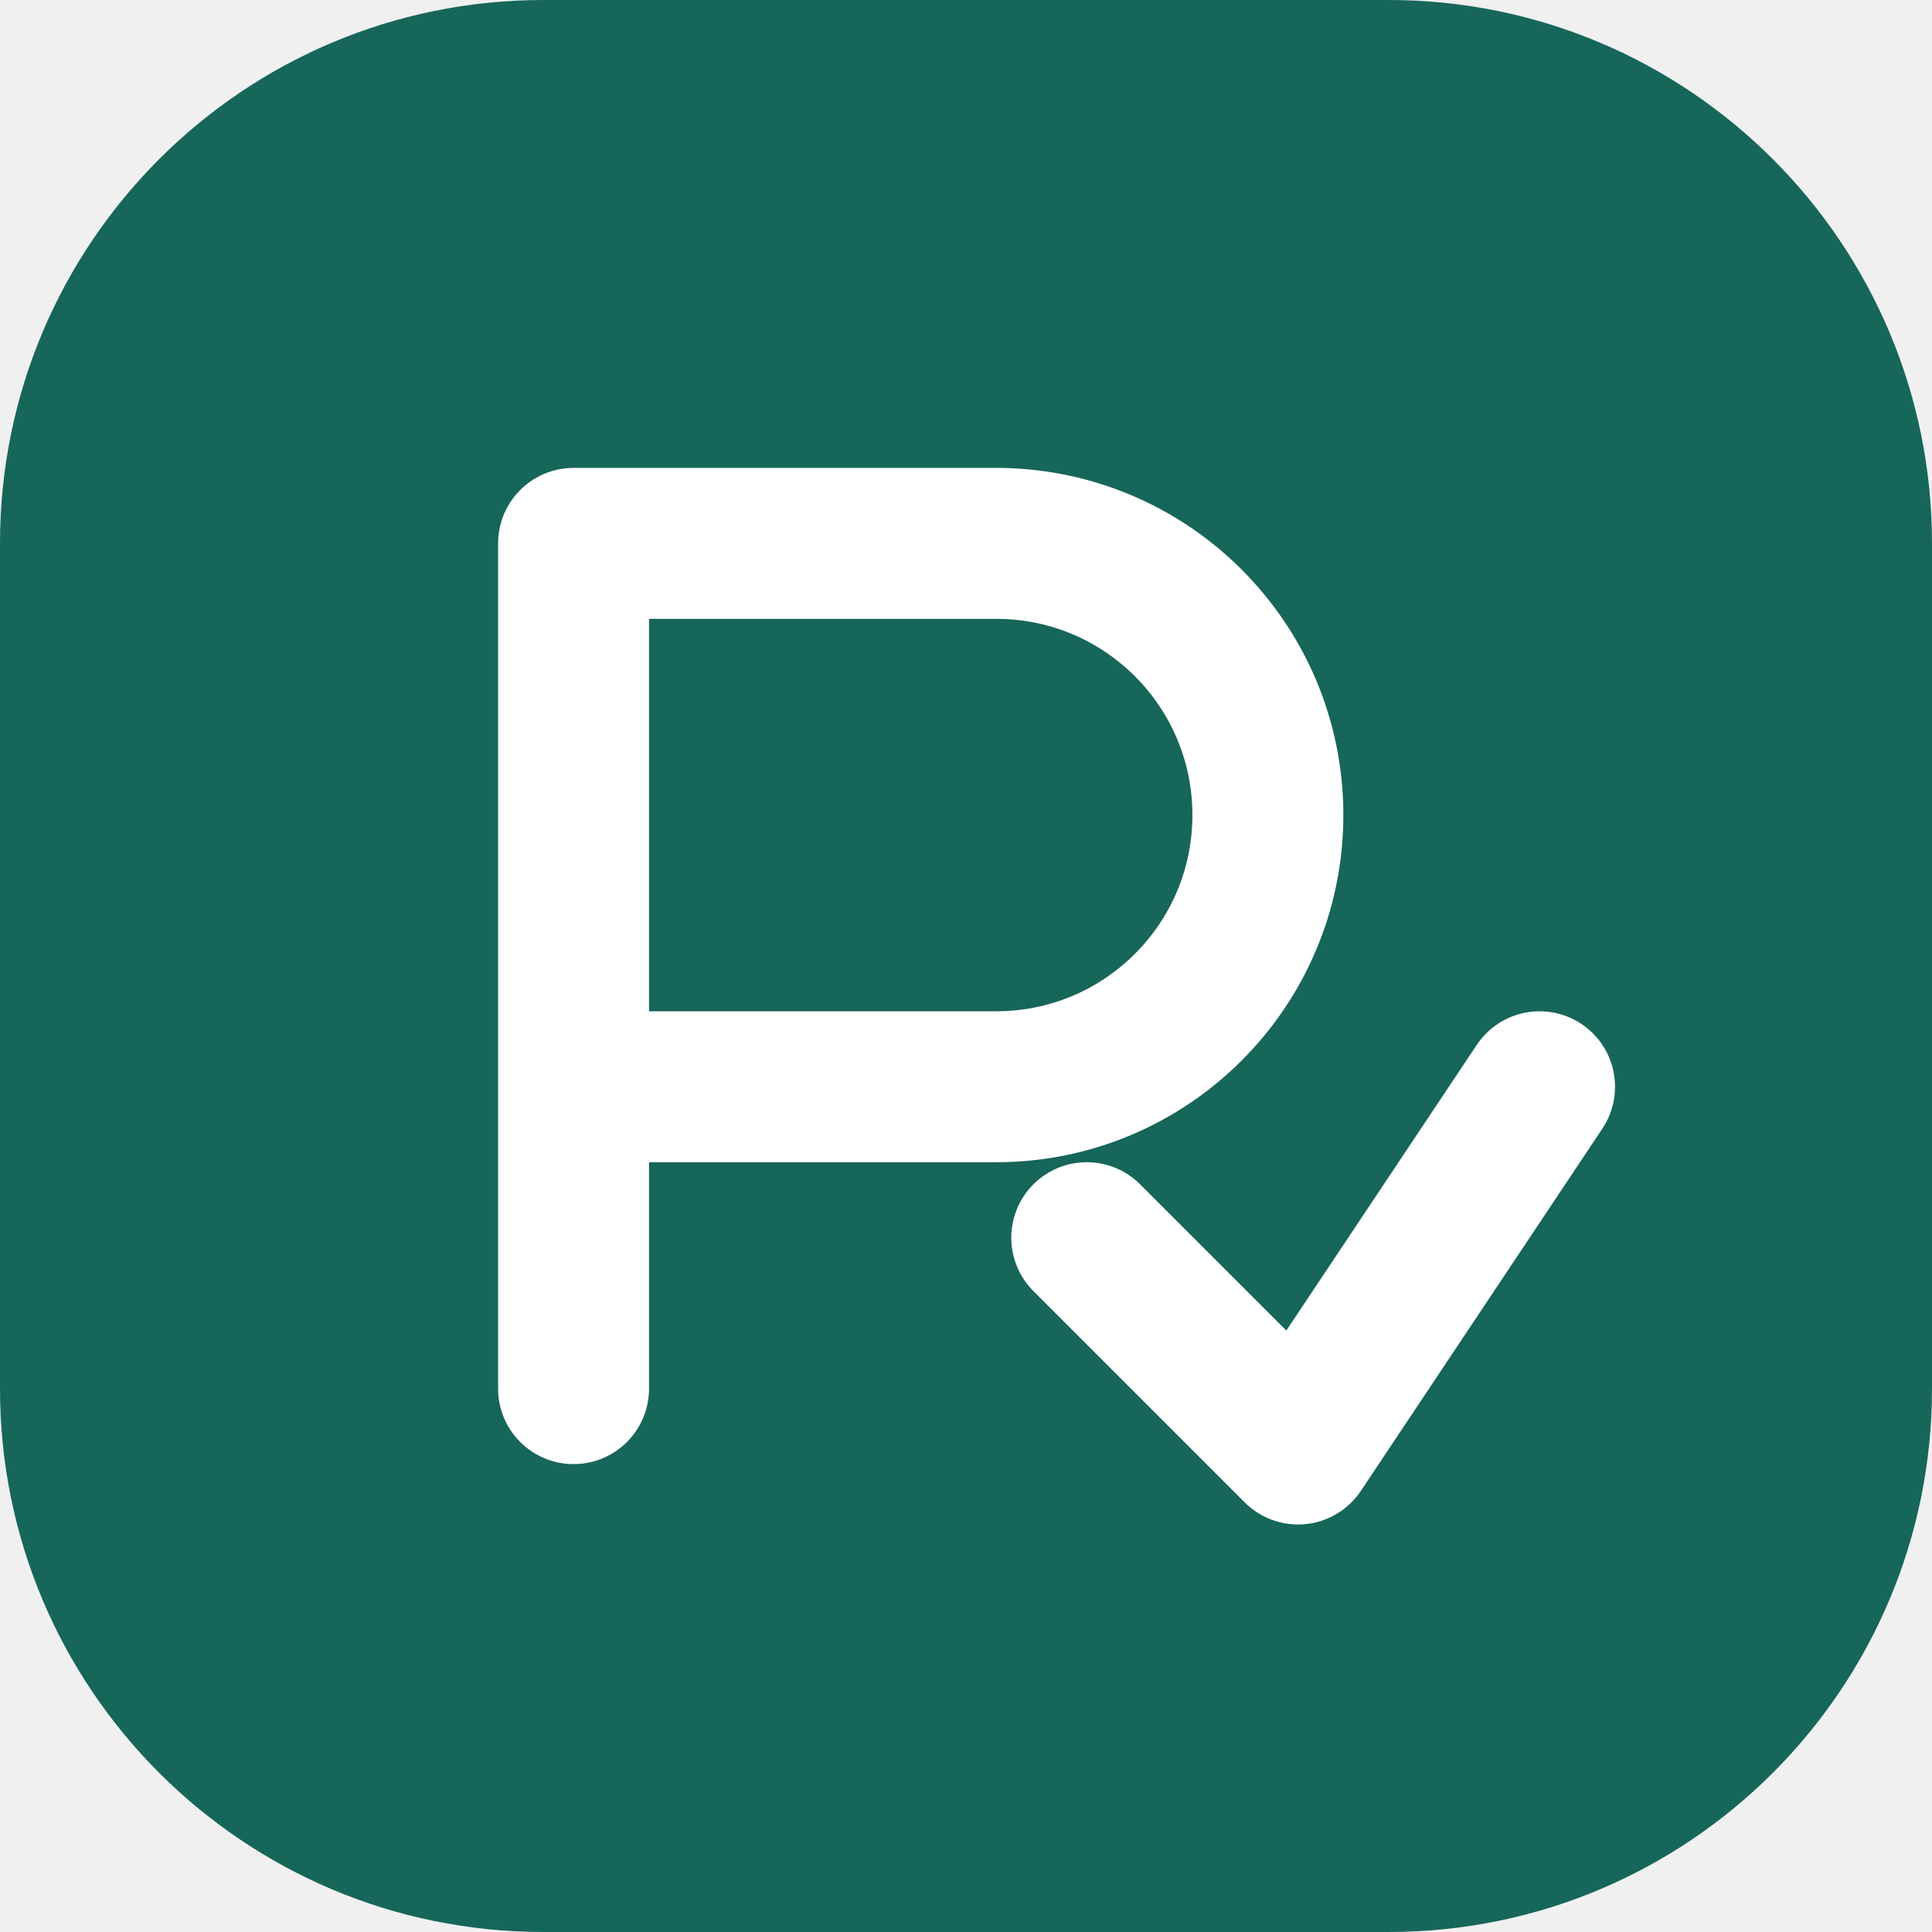
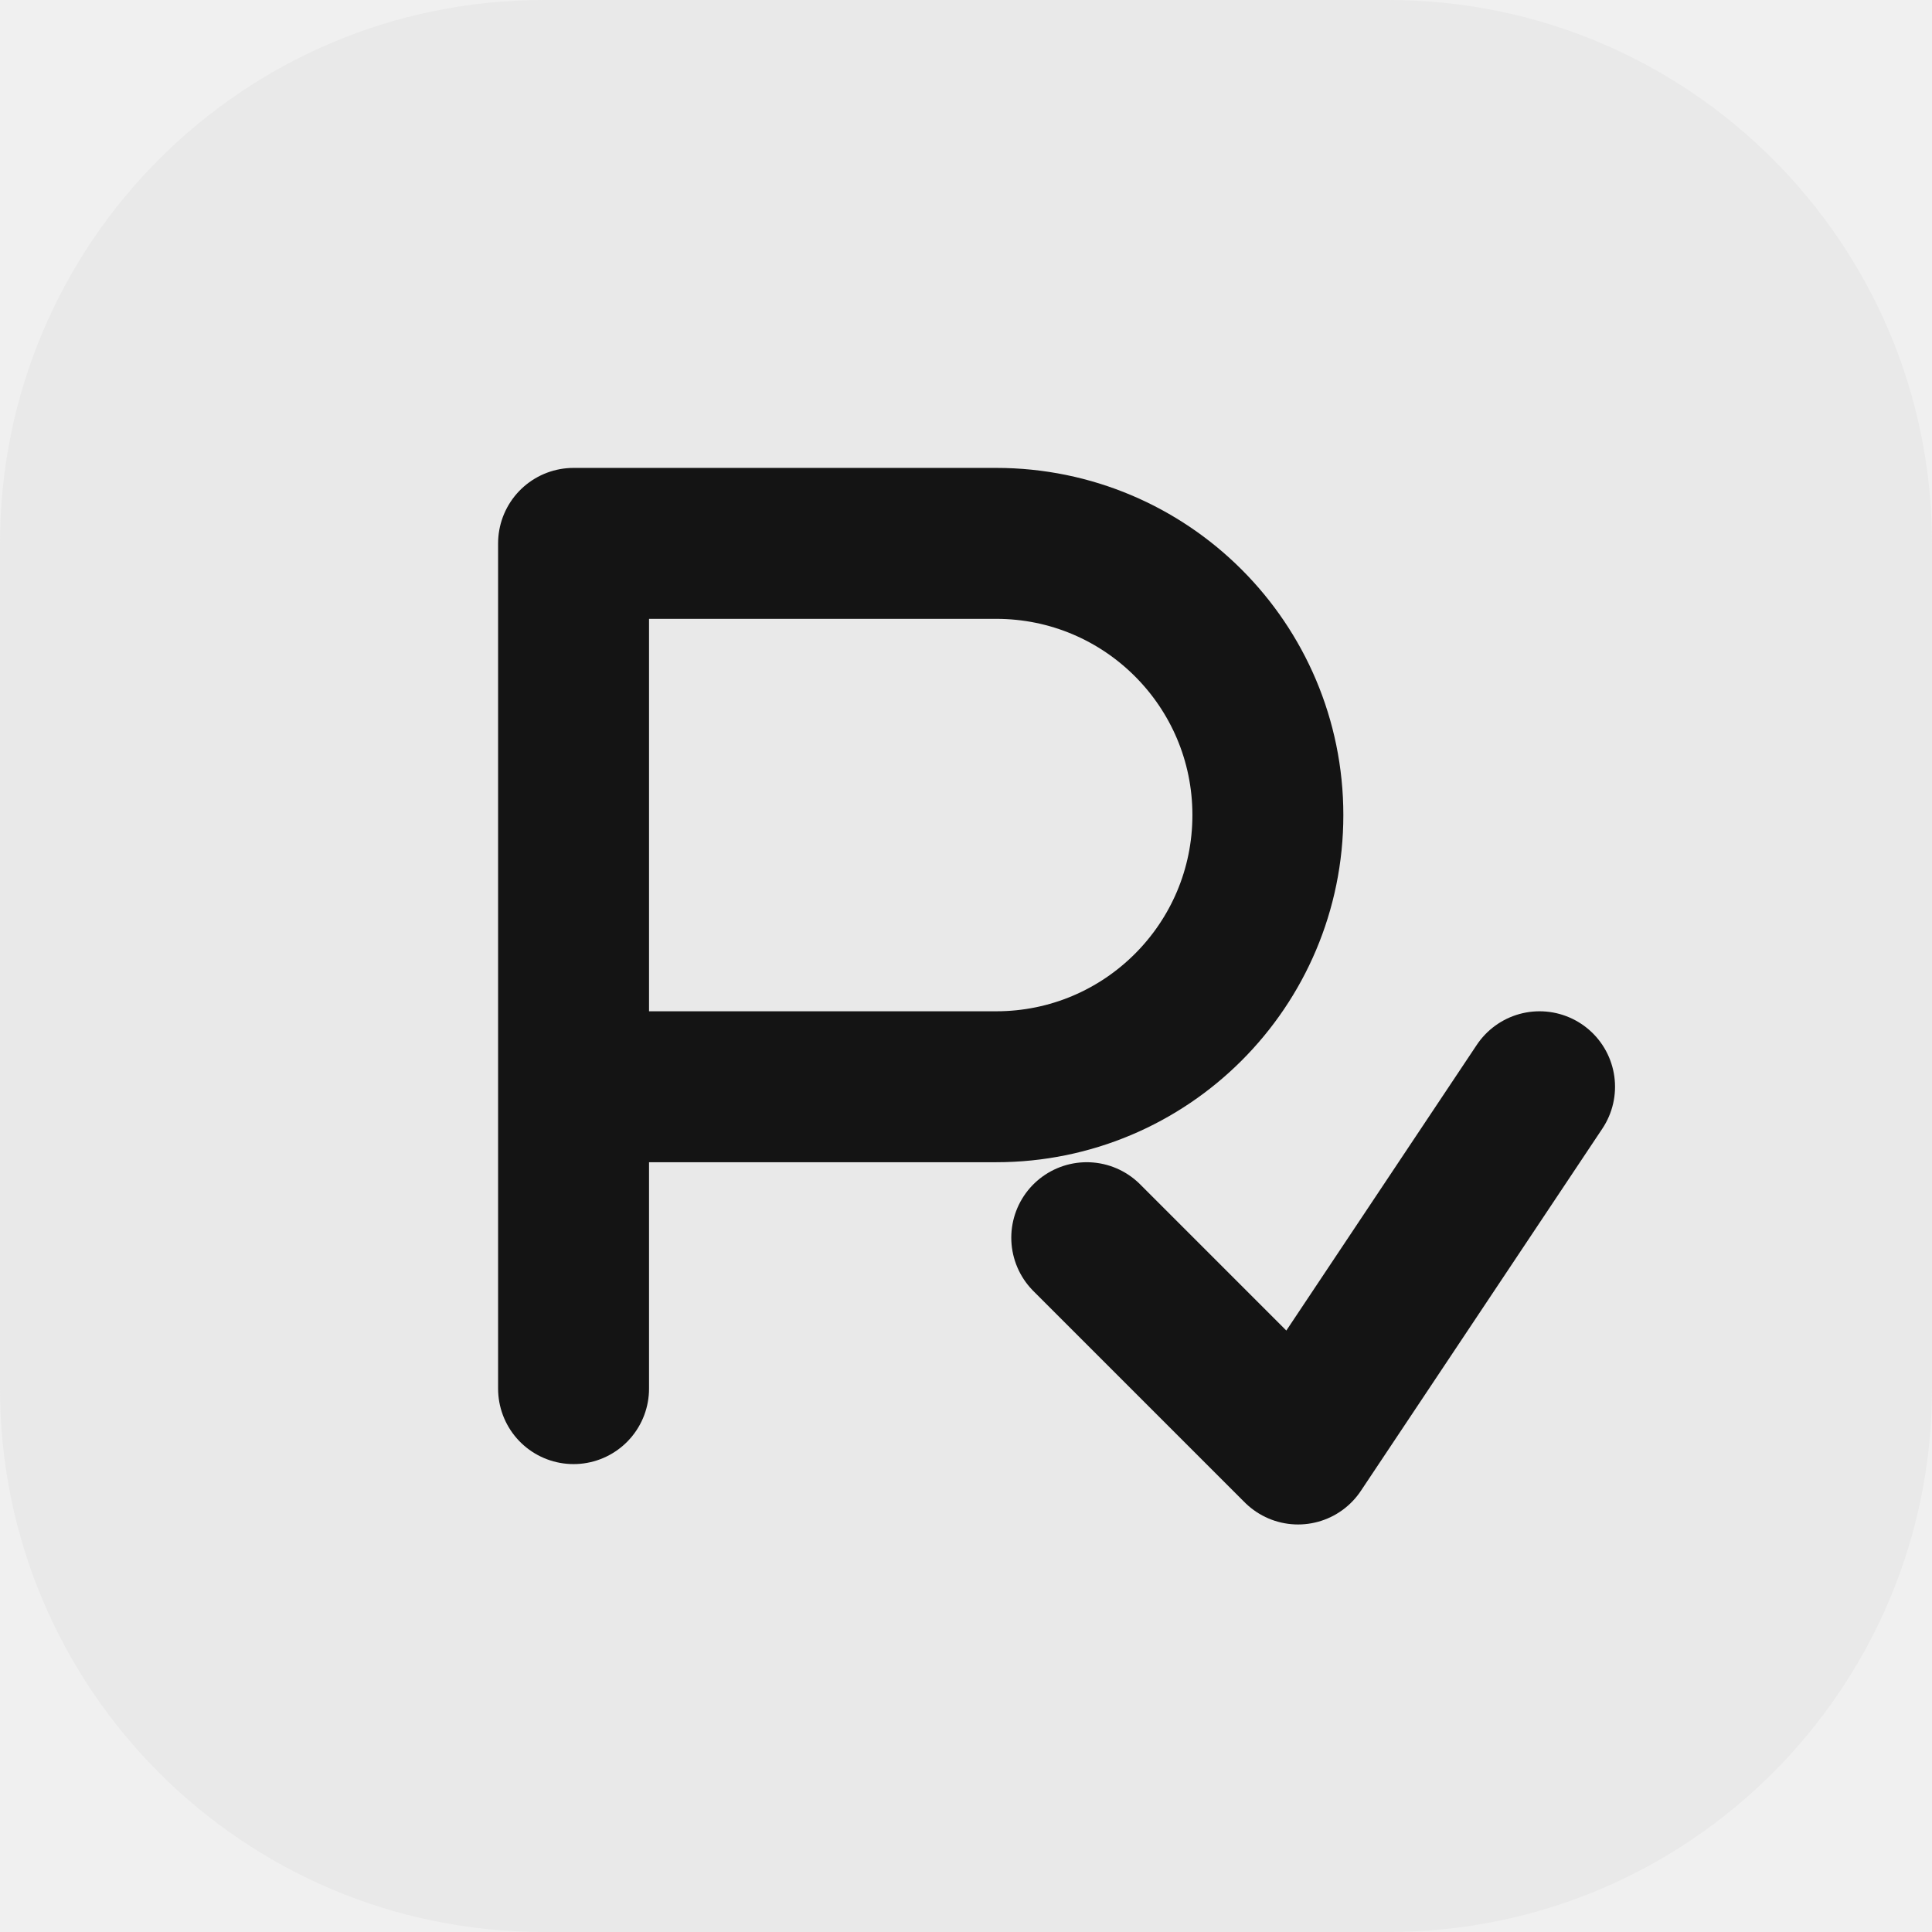
<svg xmlns="http://www.w3.org/2000/svg" viewBox="0 0 64 64">
-   <rect width="64" height="64" rx="18" fill="#17665a" />
-   <path d="M19 46V18h14a9 9 0 0 1 0 18H19m17 5 7 7 8-12" fill="none" stroke="#fff" stroke-width="5" stroke-linecap="round" stroke-linejoin="round" />
+   <rect width="64" height="64" rx="18" fill="#e9e9e9" />
+   <path d="M19 46V18h14a9 9 0 0 1 0 18H19m17 5 7 7 8-12" fill="none" stroke="#141414" stroke-width="5" stroke-linecap="round" stroke-linejoin="round" />
</svg>
